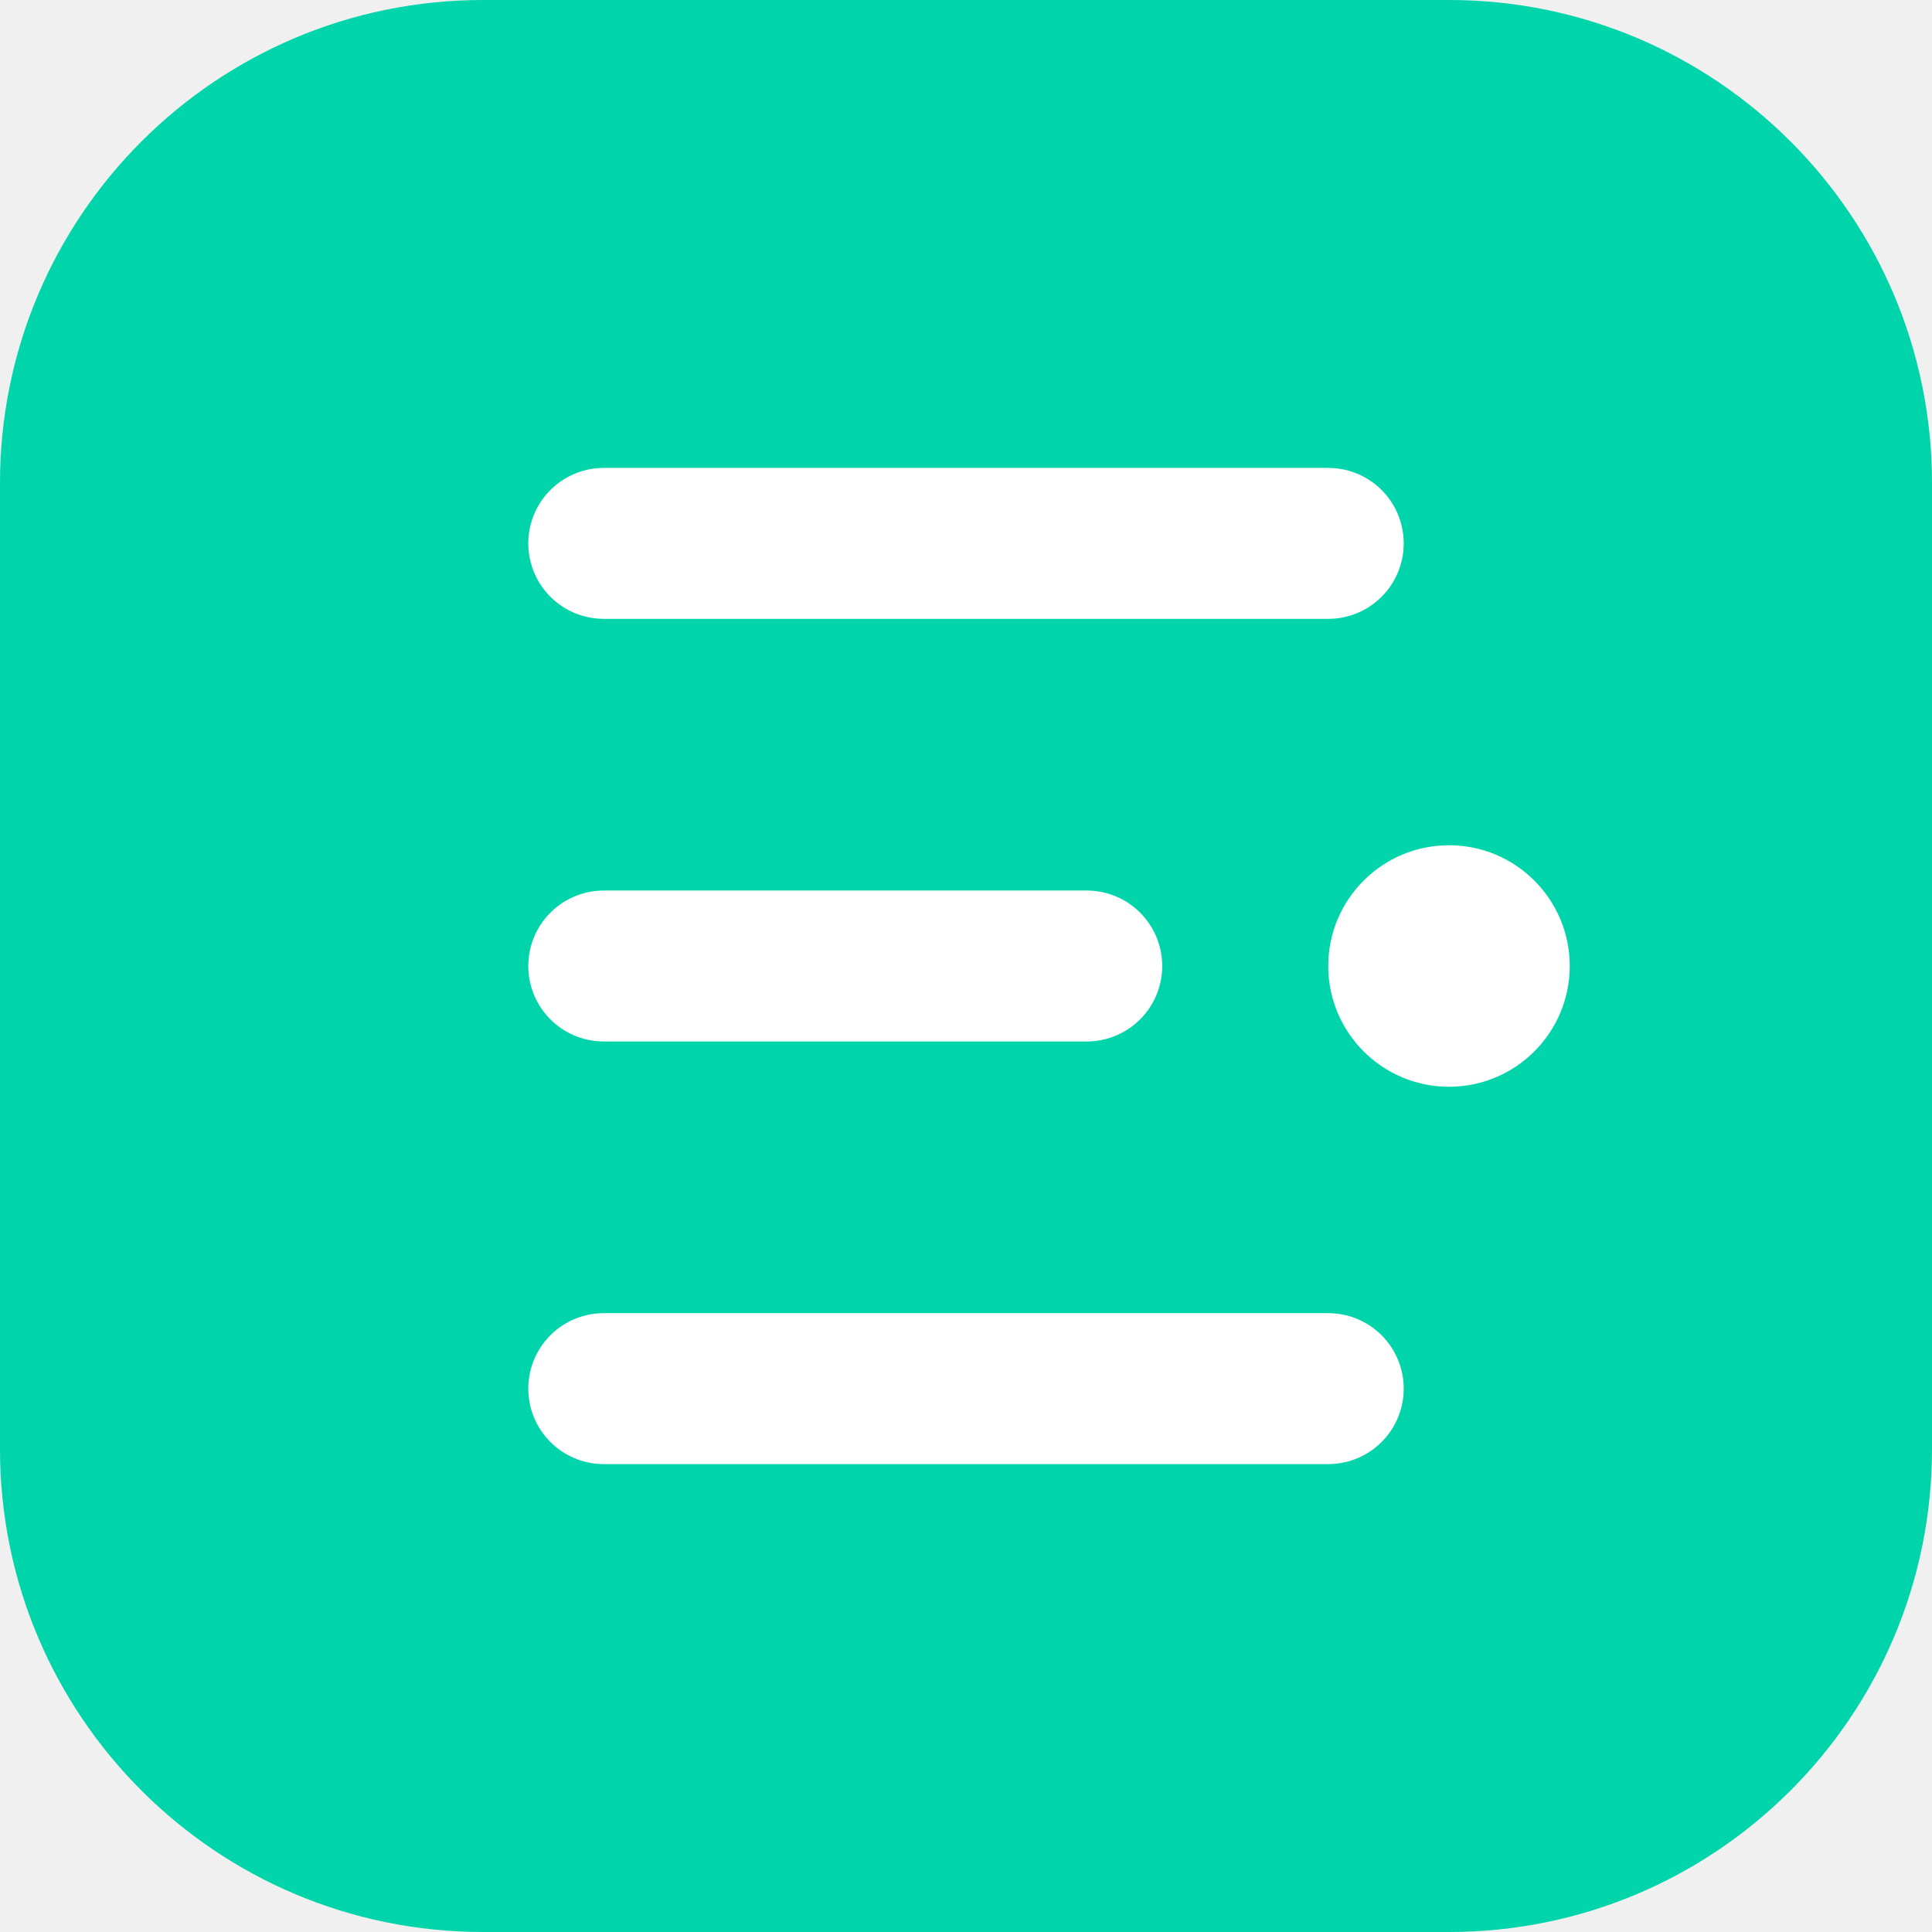
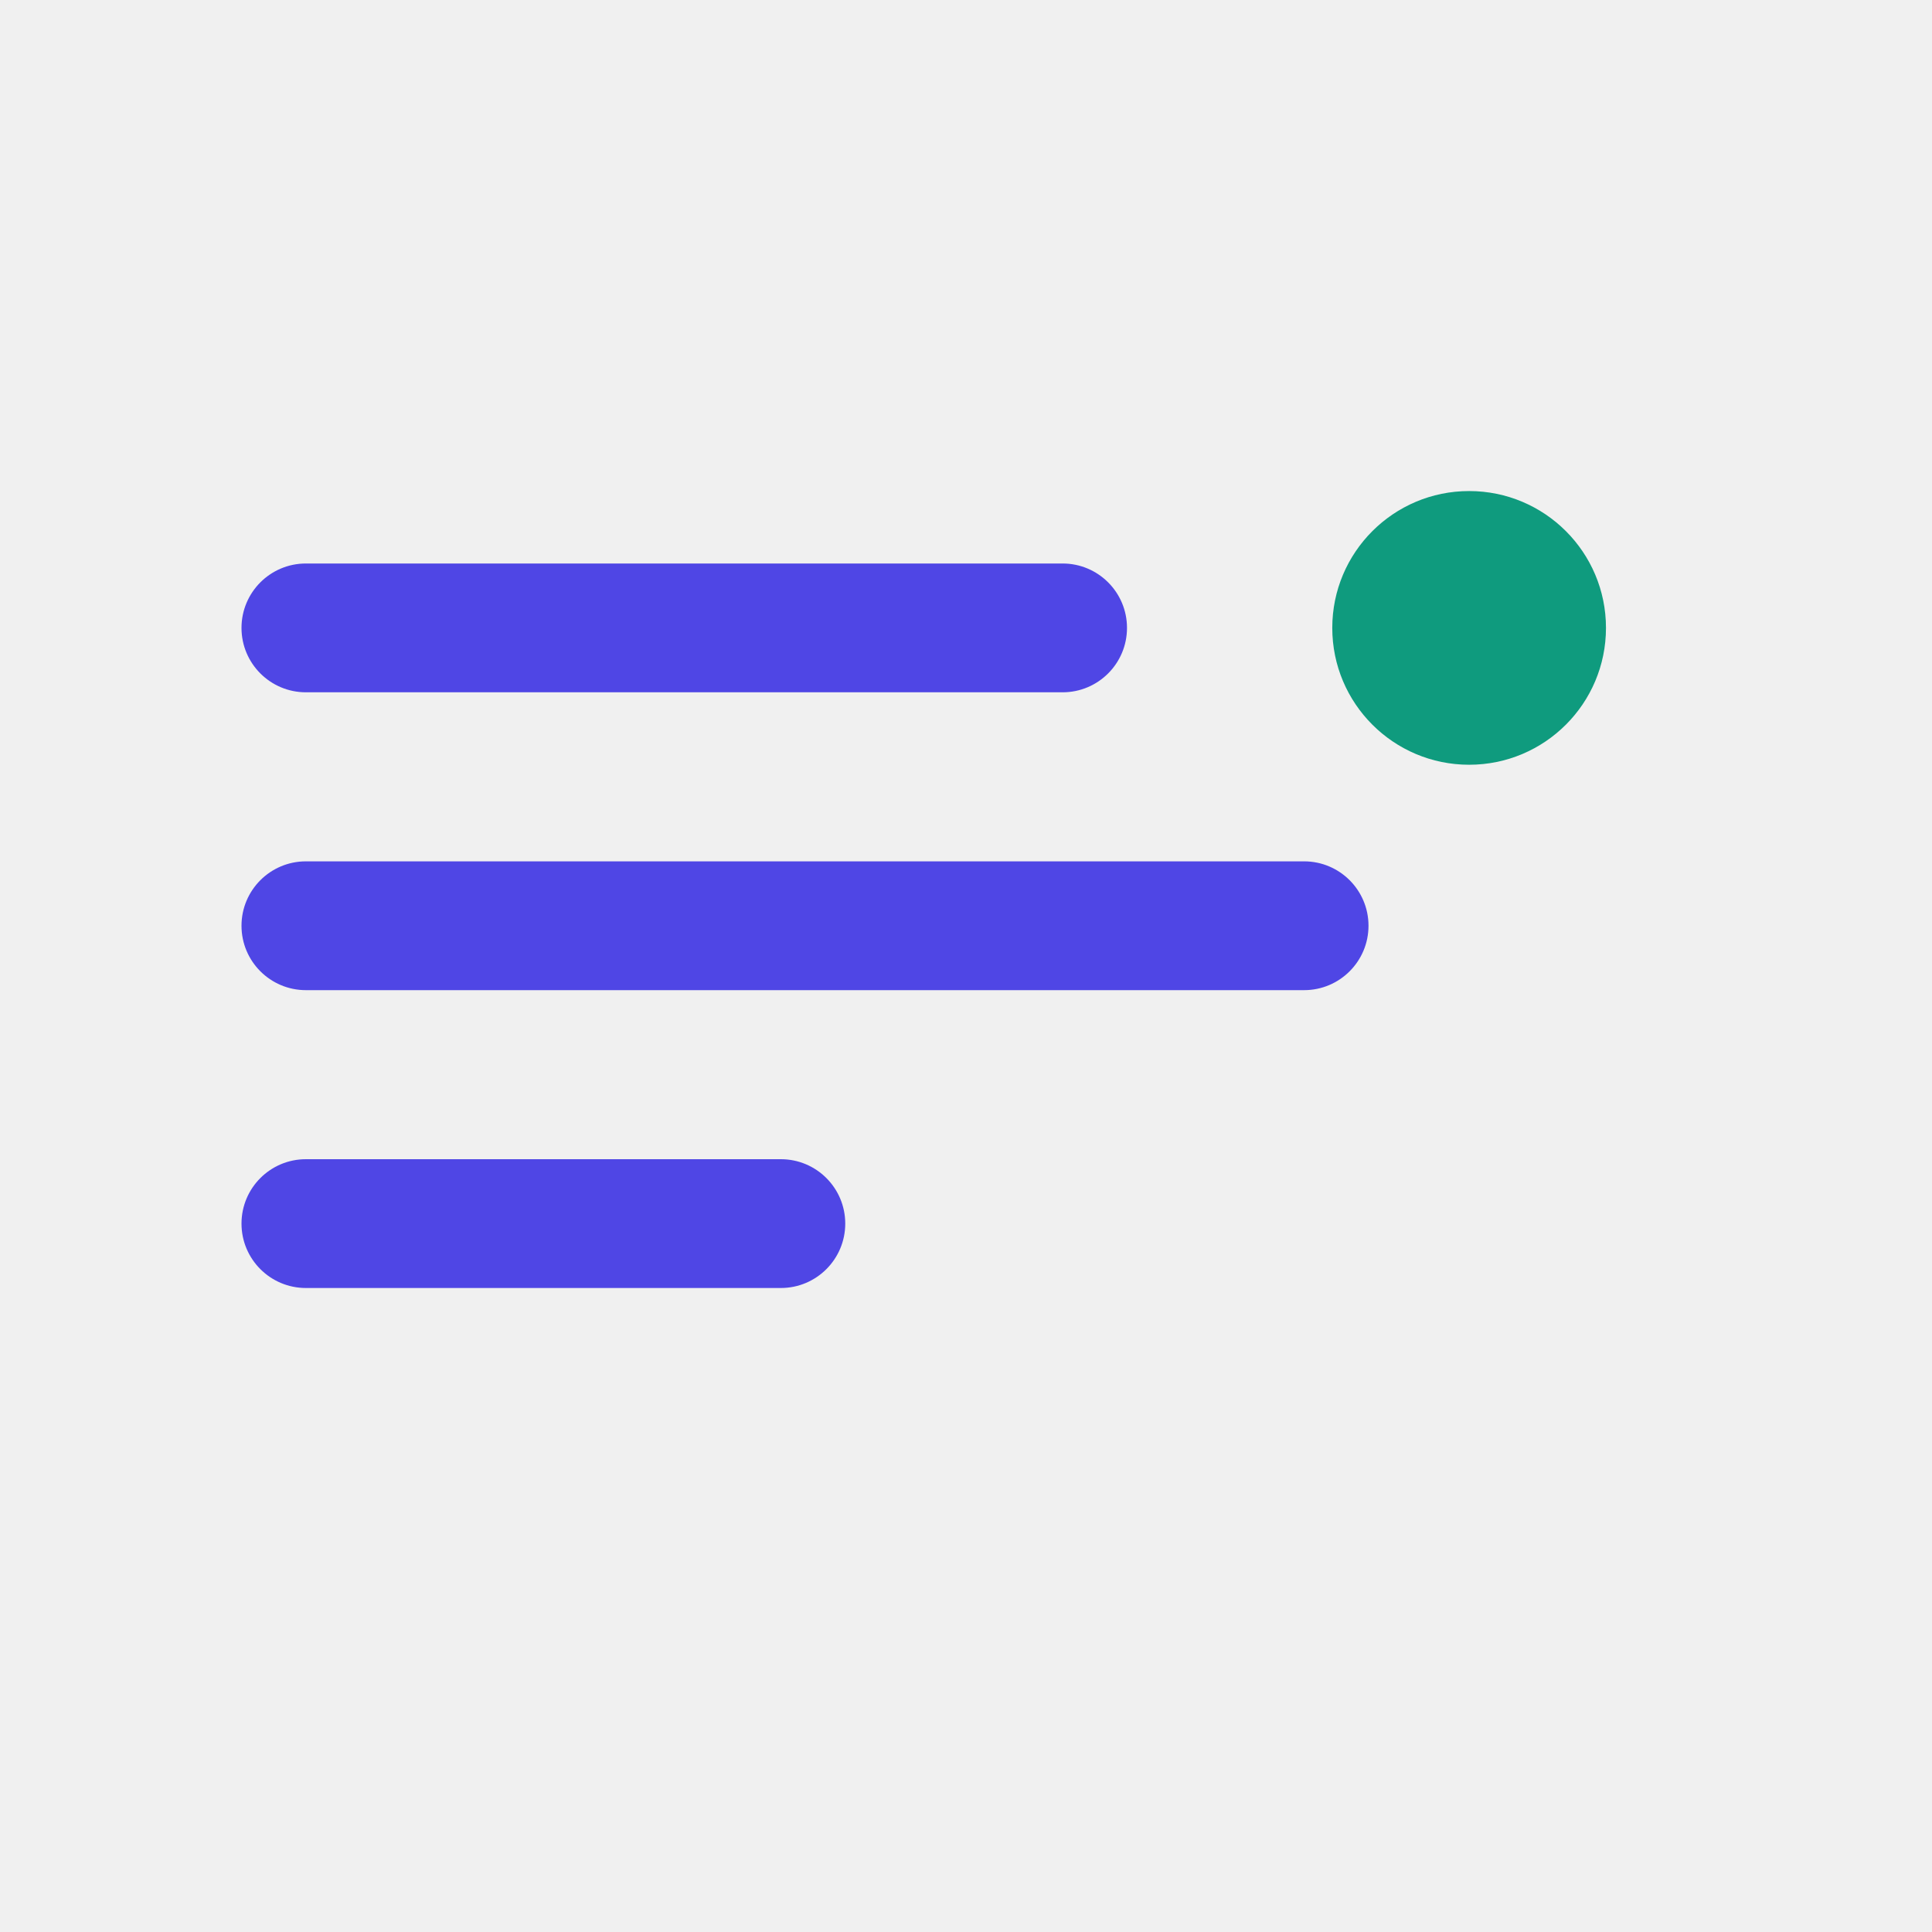
- <svg xmlns="http://www.w3.org/2000/svg" viewBox="0 0 32 32">
-   <rect width="32" height="32" rx="8" fill="#00d4aa" />
-   <path d="M10 9h12M10 16h8M10 23h12" stroke="white" stroke-width="2.5" stroke-linecap="round" />
-   <circle cx="24" cy="16" r="2" fill="white" />
+ <svg xmlns="http://www.w3.org/2000/svg" viewBox="0 0 48 48" width="48" height="48">
+   <rect x="6" y="14" width="22" height="3.2" rx="1.6" fill="#4F46E5" />
+   <rect x="6" y="21.4" width="28" height="3.2" rx="1.6" fill="#4F46E5" />
+   <rect x="6" y="28.8" width="15" height="3.2" rx="1.6" fill="#4F46E5" />
+   <circle cx="36.5" cy="15.6" r="3.4" fill="#0F9B7E" />
</svg>
